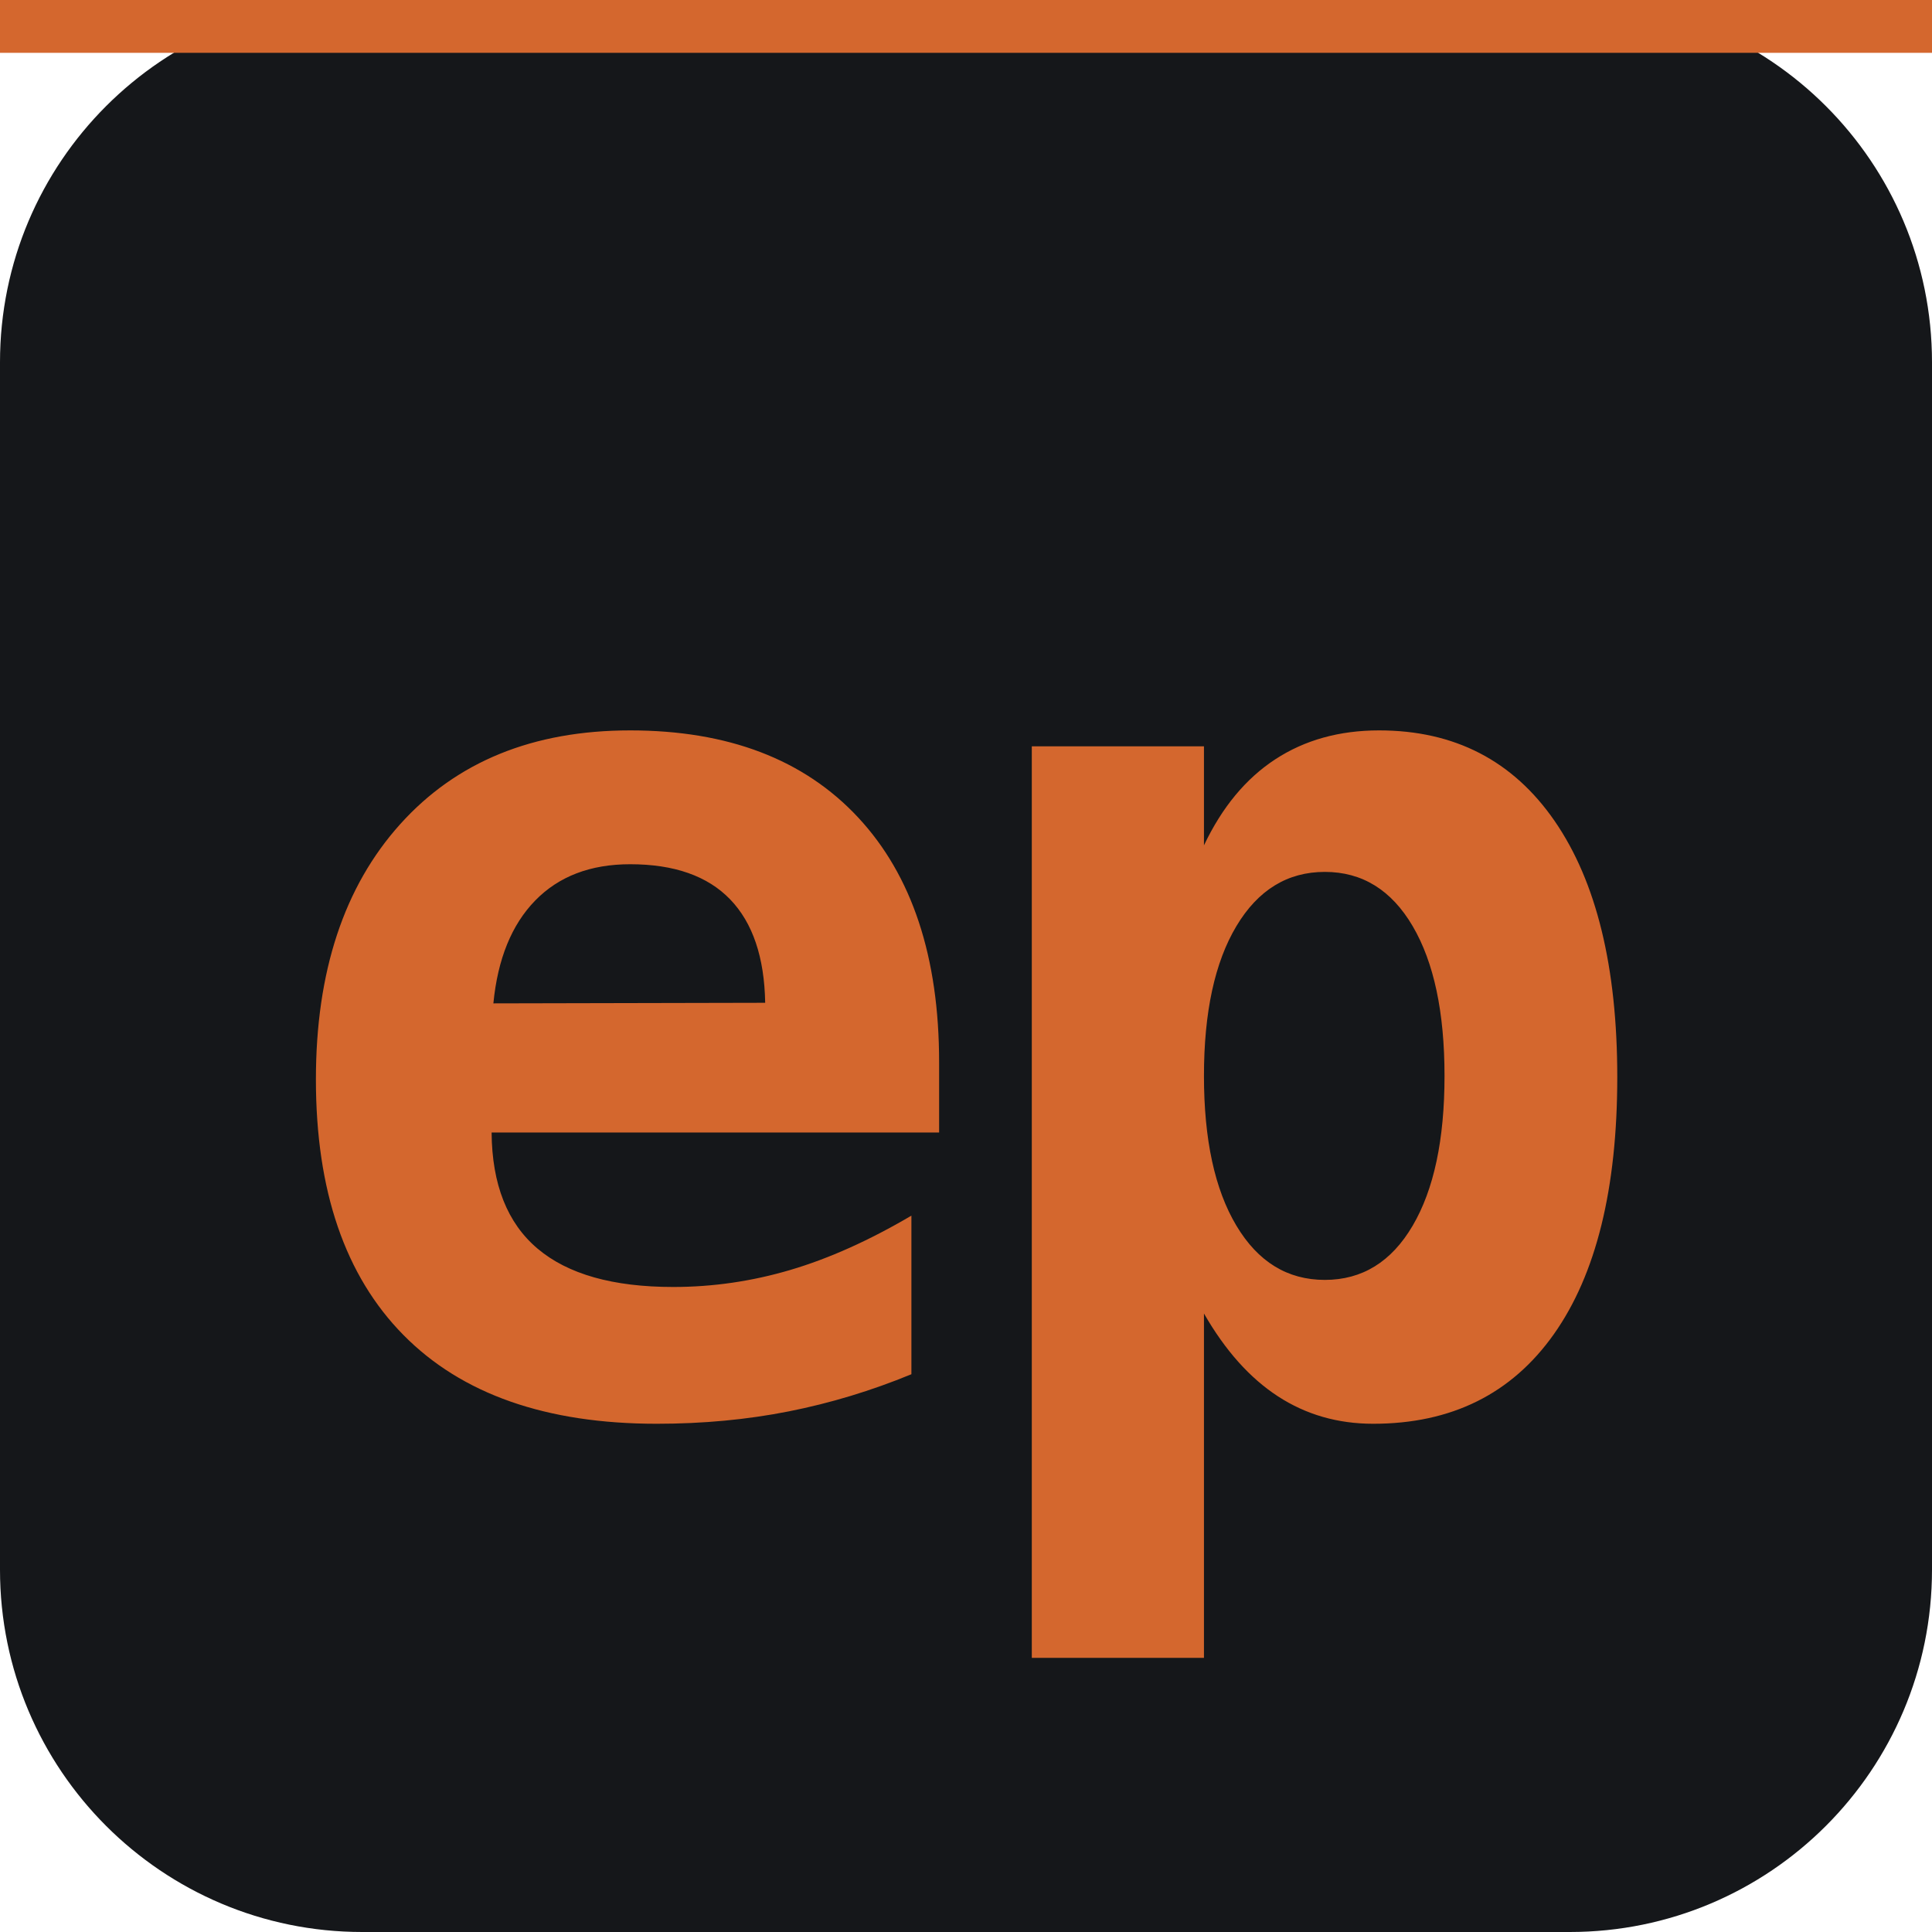
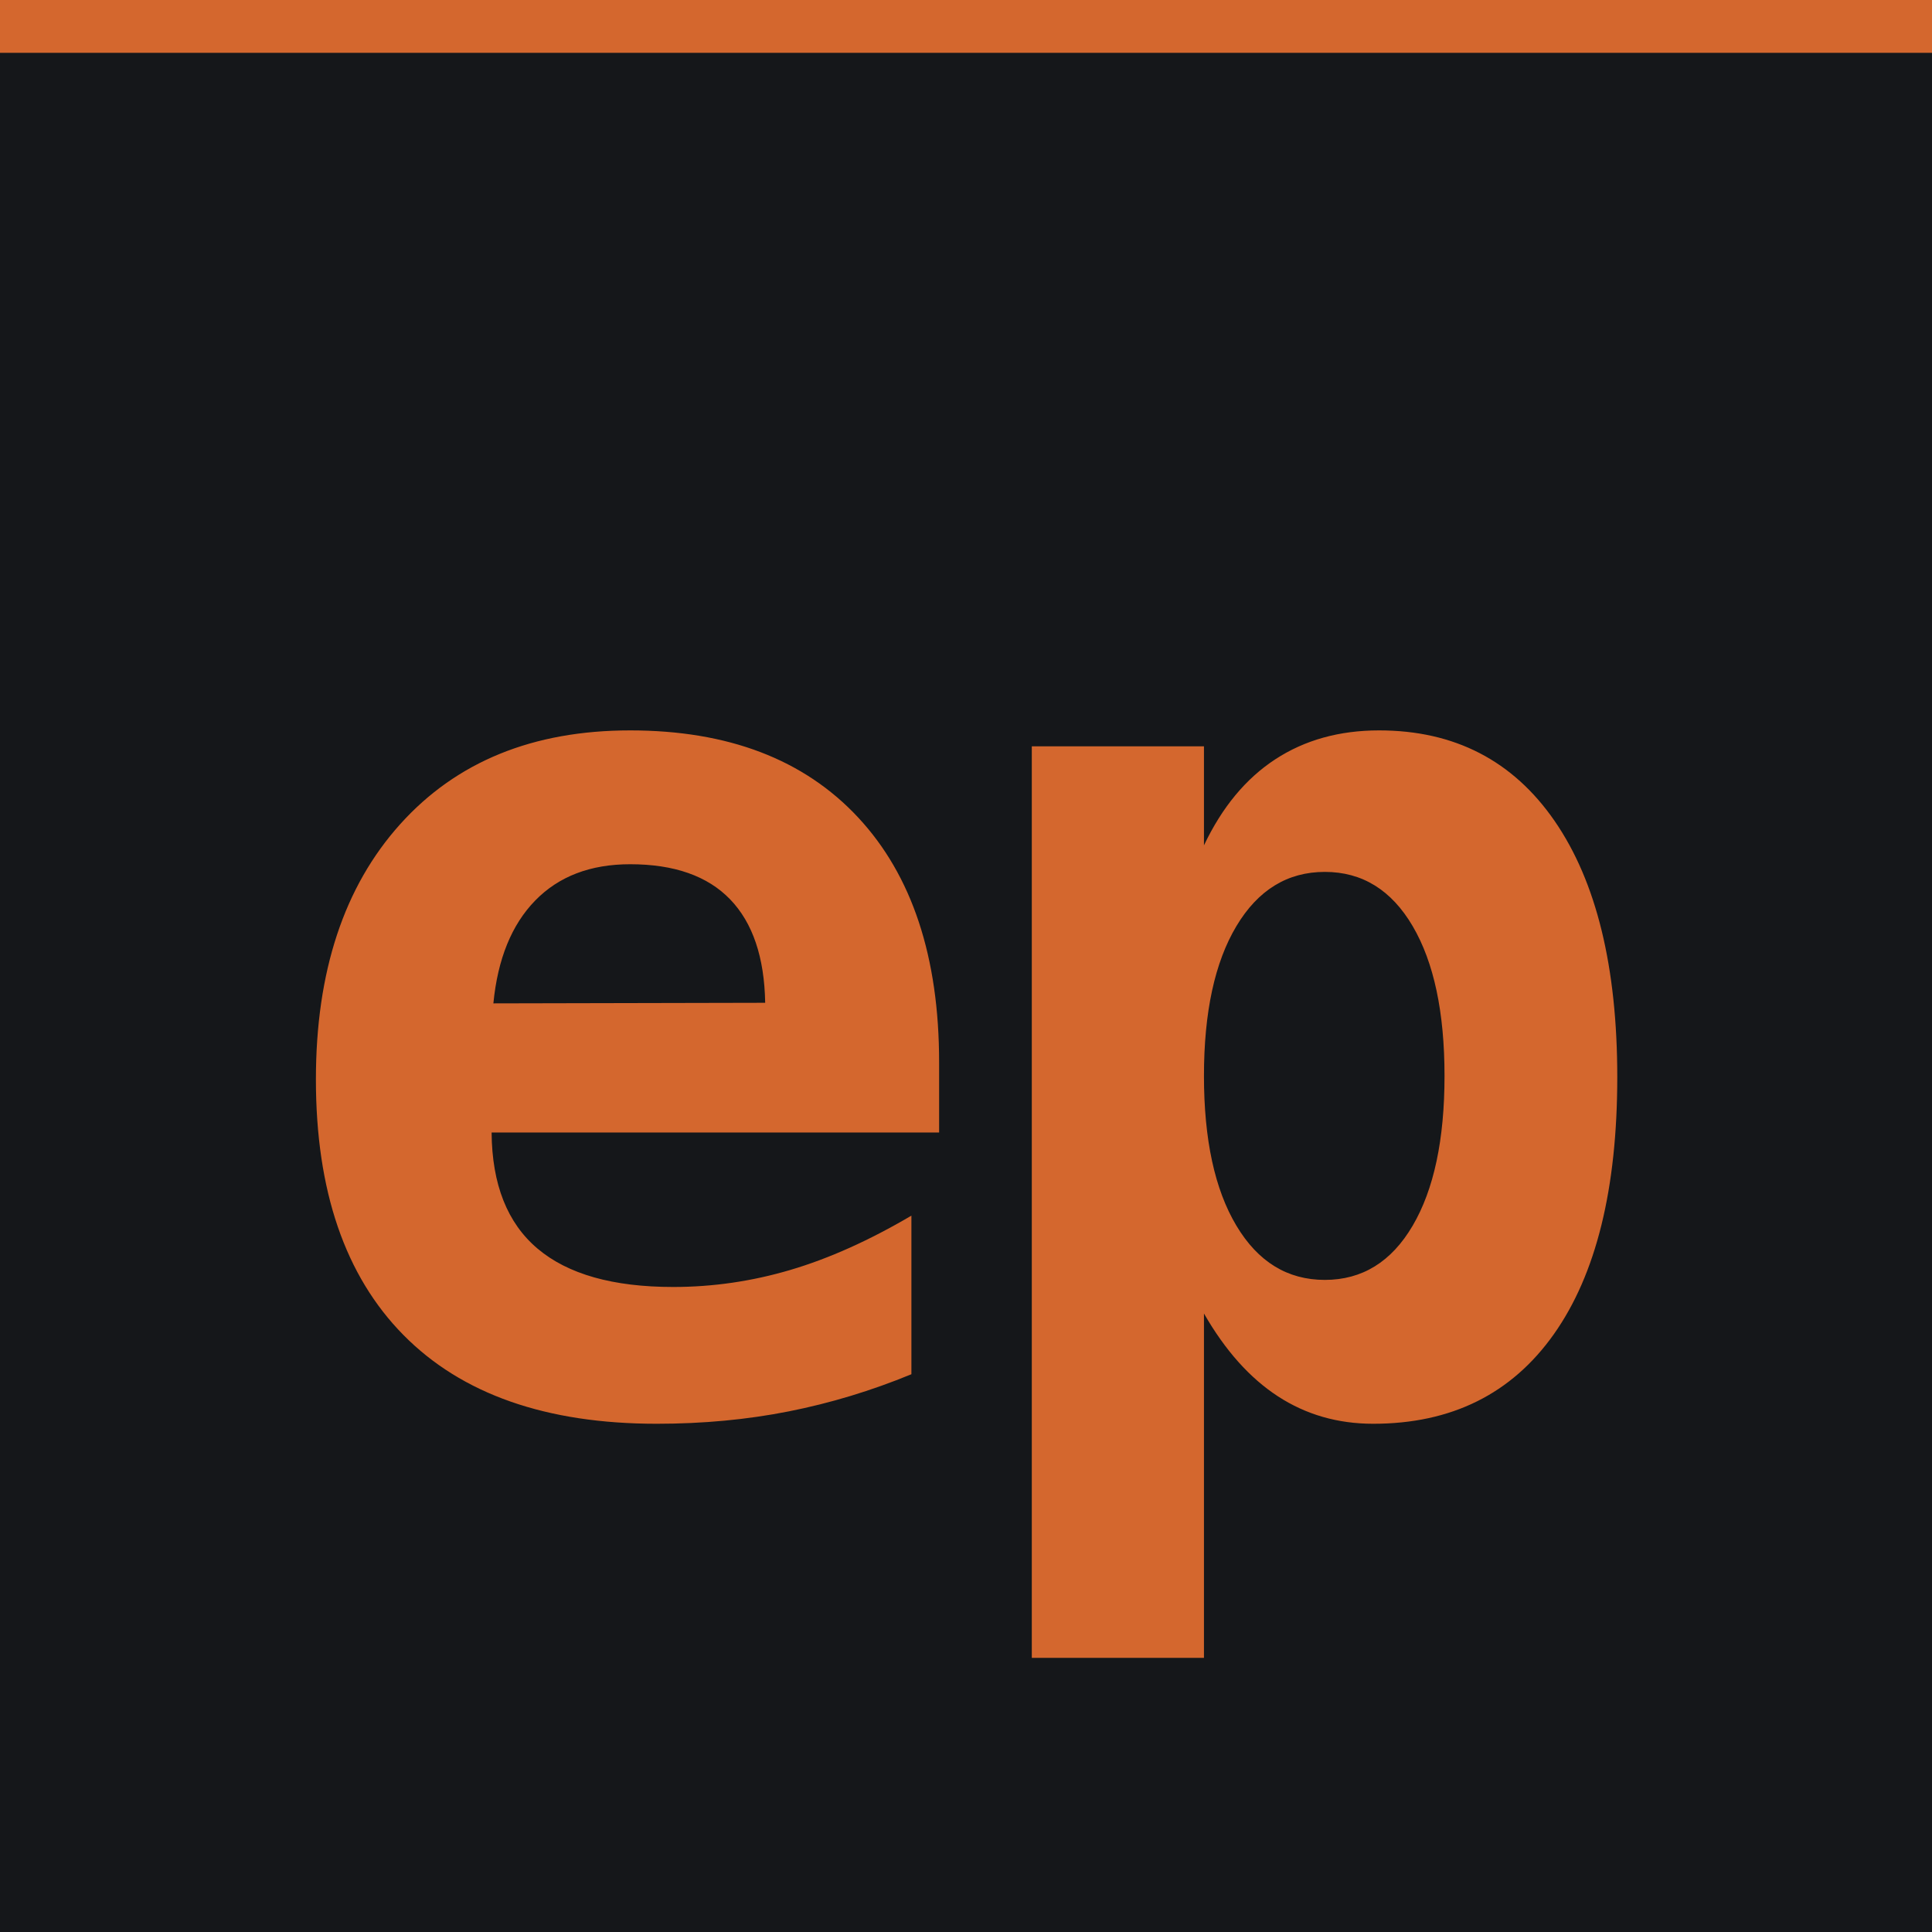
<svg xmlns="http://www.w3.org/2000/svg" viewBox="0 0 512 512" role="img" aria-label="ep">
-   <rect width="512" height="512" rx="96" fill="#15171A" />
+   <rect width="512" height="512" fill="#15171A" />
  <rect x="0" y="0" width="512" height="14" fill="#D4672E" />
  <text x="256" y="262" text-anchor="middle" dominant-baseline="central" font-family="ui-monospace, 'Space Mono', 'JetBrains Mono', Menlo, Consolas, monospace" font-weight="700" font-size="320" fill="#D4672E" letter-spacing="-12">ep</text>
</svg>
